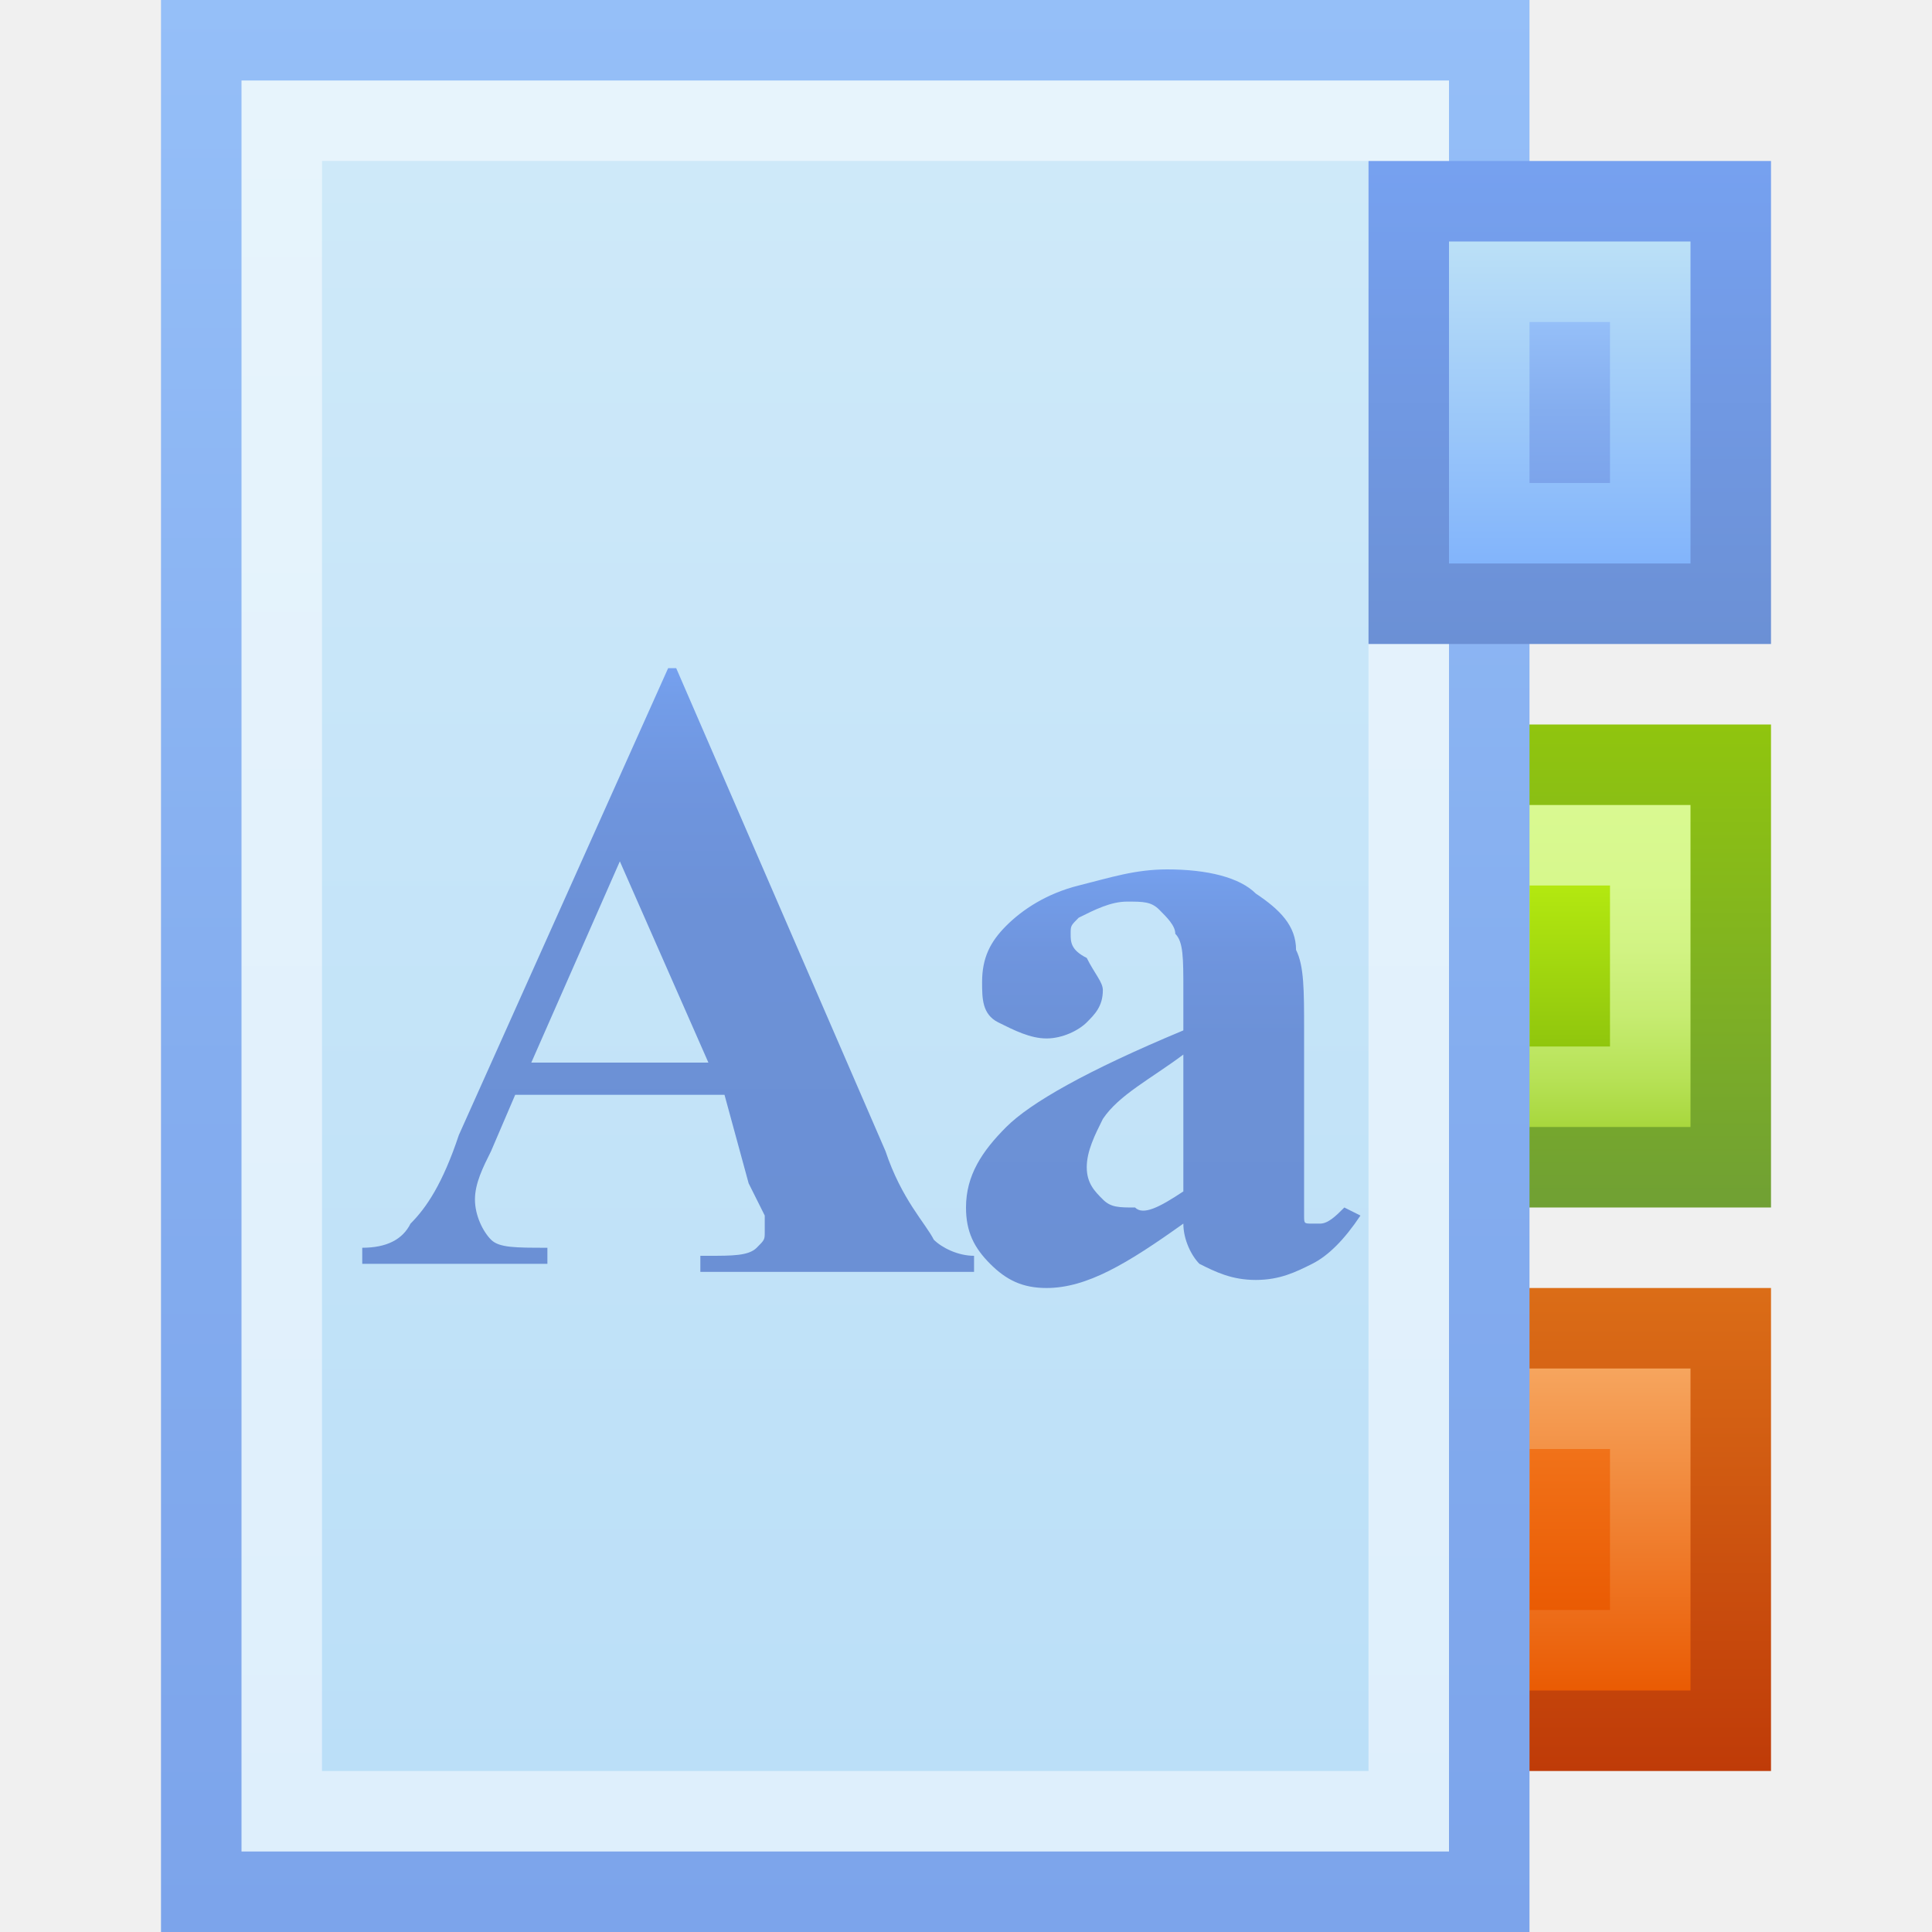
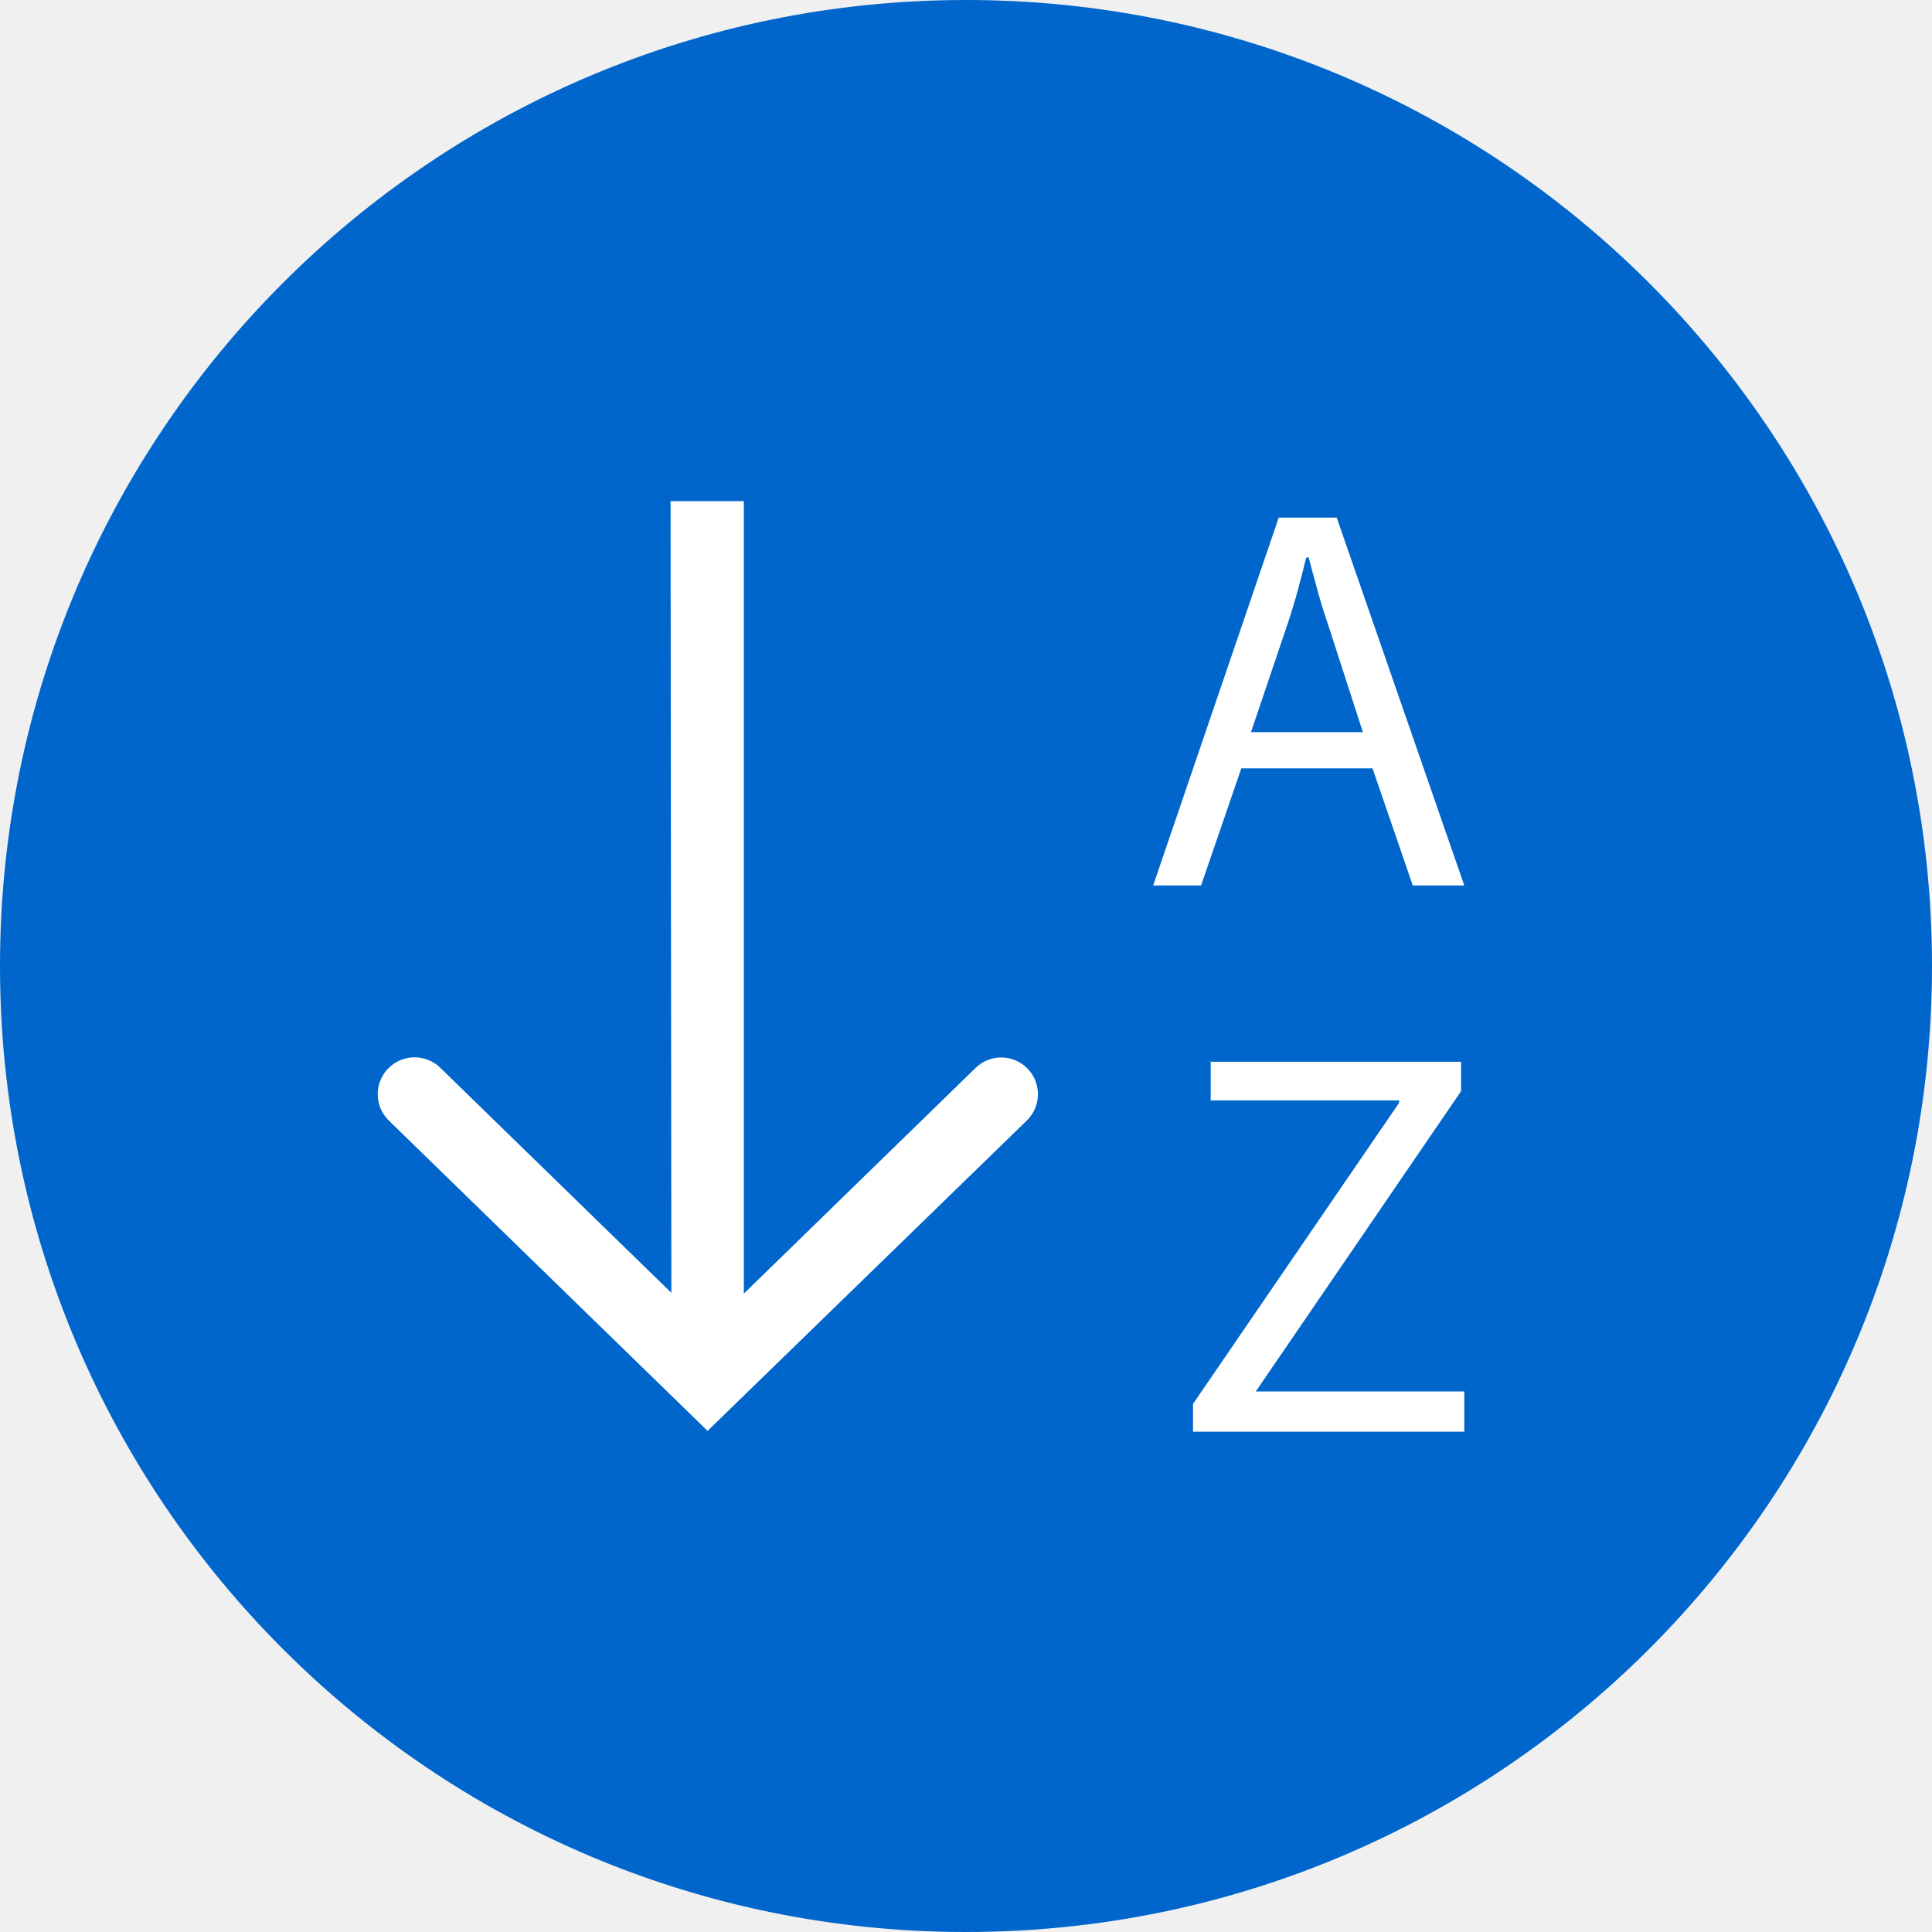
- <svg xmlns="http://www.w3.org/2000/svg" version="1.1" x="0px" y="0px" width="24px" height="24px" viewBox="-2 0 24 24" style="overflow:visible;enable-background:new -2 0 24 24;" xml:space="preserve" preserveAspectRatio="xMinYMid meet">
+ <svg xmlns="http://www.w3.org/2000/svg" id="Layer_1" data-name="Layer 1" width="48" height="48" viewBox="0 0 48 48">
  <defs>
- </defs>
-   <linearGradient id="SVGID_1_" gradientUnits="userSpaceOnUse" x1="17.5" y1="16" x2="17.5" y2="22">
-     <stop offset="0" style="stop-color:#DB6D17" />
-     <stop offset="1" style="stop-color:#BF3B08" />
-   </linearGradient>
-   <rect x="15" y="16" style="fill:url(#SVGID_1_);" width="5" height="6" />
-   <linearGradient id="SVGID_2_" gradientUnits="userSpaceOnUse" x1="17.5" y1="17" x2="17.5" y2="21">
-     <stop offset="0" style="stop-color:#F6A55E" />
-     <stop offset="1" style="stop-color:#EA5B03" />
-   </linearGradient>
-   <rect x="16" y="17" style="fill:url(#SVGID_2_);" width="3" height="4" />
-   <linearGradient id="SVGID_3_" gradientUnits="userSpaceOnUse" x1="17.5" y1="18" x2="17.5" y2="20">
-     <stop offset="0" style="stop-color:#F17219" />
-     <stop offset="1" style="stop-color:#EA5B03" />
-   </linearGradient>
-   <rect x="17" y="18" style="fill:url(#SVGID_3_);" width="1" height="2" />
-   <linearGradient id="SVGID_4_" gradientUnits="userSpaceOnUse" x1="17.5" y1="9" x2="17.5" y2="15.001">
-     <stop offset="0" style="stop-color:#90C50E" />
-     <stop offset="1" style="stop-color:#70A034" />
-   </linearGradient>
-   <rect x="15" y="9" style="fill:url(#SVGID_4_);" width="5" height="6" />
-   <linearGradient id="SVGID_5_" gradientUnits="userSpaceOnUse" x1="17.5" y1="10" x2="17.5" y2="14.001">
-     <stop offset="0" style="stop-color:#D9F991" />
-     <stop offset="0.239" style="stop-color:#D7F88D" />
-     <stop offset="0.45" style="stop-color:#D1F383" />
-     <stop offset="0.651" style="stop-color:#C6EC71" />
-     <stop offset="0.844" style="stop-color:#B7E257" />
-     <stop offset="1" style="stop-color:#A8D73D" />
-   </linearGradient>
-   <rect x="16" y="10" style="fill:url(#SVGID_5_);" width="3" height="4" />
-   <linearGradient id="SVGID_6_" gradientUnits="userSpaceOnUse" x1="17.5" y1="11" x2="17.5" y2="13">
-     <stop offset="0" style="stop-color:#B3E810" />
-     <stop offset="1" style="stop-color:#90C60D" />
-   </linearGradient>
-   <rect x="17" y="11" style="fill:url(#SVGID_6_);" width="1" height="2" />
-   <linearGradient id="SVGID_7_" gradientUnits="userSpaceOnUse" x1="8.499" y1="0" x2="8.499" y2="24">
-     <stop offset="0" style="stop-color:#95BFF8" />
-     <stop offset="0.557" style="stop-color:#84ADEF" />
-     <stop offset="1" style="stop-color:#7CA4EB" />
-   </linearGradient>
-   <rect style="fill:url(#SVGID_7_);" width="17" height="24" />
-   <linearGradient id="SVGID_8_" gradientUnits="userSpaceOnUse" x1="8.499" y1="1" x2="8.499" y2="23">
-     <stop offset="0" style="stop-color:#E7F4FC" />
-     <stop offset="1" style="stop-color:#DEEFFC" />
-   </linearGradient>
-   <rect x="1" y="1" style="fill:url(#SVGID_8_);" width="15" height="22" />
-   <linearGradient id="SVGID_9_" gradientUnits="userSpaceOnUse" x1="8.499" y1="2" x2="8.499" y2="22">
-     <stop offset="0" style="stop-color:#CEE9F9" />
-     <stop offset="1" style="stop-color:#BBDFF8" />
-   </linearGradient>
-   <rect x="2" y="2" style="fill:url(#SVGID_9_);" width="13" height="20" />
-   <linearGradient id="SVGID_10_" gradientUnits="userSpaceOnUse" x1="17.5" y1="2" x2="17.5" y2="8">
-     <stop offset="0" style="stop-color:#76A1F0" />
-     <stop offset="1" style="stop-color:#6B90D5" />
-   </linearGradient>
-   <rect x="15" y="2" style="fill:url(#SVGID_10_);" width="5" height="6" />
-   <linearGradient id="SVGID_11_" gradientUnits="userSpaceOnUse" x1="17.5" y1="3" x2="17.5" y2="7">
-     <stop offset="0" style="stop-color:#BBE0F7" />
-     <stop offset="1" style="stop-color:#82B4FB" />
-   </linearGradient>
-   <rect x="16" y="3" style="fill:url(#SVGID_11_);" width="3" height="4" />
-   <linearGradient id="SVGID_12_" gradientUnits="userSpaceOnUse" x1="17.5" y1="4" x2="17.5" y2="6">
-     <stop offset="0" style="stop-color:#95BFF8" />
-     <stop offset="0.557" style="stop-color:#84ADEF" />
-     <stop offset="1" style="stop-color:#7CA4EB" />
-   </linearGradient>
-   <rect x="17" y="4" style="fill:url(#SVGID_12_);" width="1" height="2" />
-   <linearGradient id="SVGID_13_" gradientUnits="userSpaceOnUse" x1="12.425" y1="10.729" x2="12.425" y2="15.97">
-     <stop offset="0" style="stop-color:#76A1F0" />
-     <stop offset="5.472010e-02" style="stop-color:#739DE9" />
-     <stop offset="0.204" style="stop-color:#6F95DE" />
-     <stop offset="0.415" style="stop-color:#6C91D7" />
-     <stop offset="1" style="stop-color:#6B90D5" />
-   </linearGradient>
-   <path style="fill:url(#SVGID_13_);" d="M12.7,15.2C12,15.7,11.5,16,11,16c-0.3,0-0.5-0.1-0.7-0.3C10.1,15.5,10,15.3,10,15  c0-0.4,0.2-0.7,0.5-1c0.3-0.3,1-0.7,2.2-1.2v-0.5c0-0.4,0-0.6-0.1-0.7c0-0.1-0.1-0.2-0.2-0.3c-0.1-0.1-0.2-0.1-0.4-0.1  c-0.2,0-0.4,0.1-0.6,0.2c-0.1,0.1-0.1,0.1-0.1,0.2c0,0.1,0,0.2,0.2,0.3c0.1,0.2,0.2,0.3,0.2,0.4c0,0.2-0.1,0.3-0.2,0.4  c-0.1,0.1-0.3,0.2-0.5,0.2c-0.2,0-0.4-0.1-0.6-0.2s-0.2-0.3-0.2-0.5c0-0.3,0.1-0.5,0.3-0.7c0.2-0.2,0.5-0.4,0.9-0.5s0.7-0.2,1.1-0.2  c0.5,0,0.9,0.1,1.1,0.3c0.3,0.2,0.5,0.4,0.5,0.7c0.1,0.2,0.1,0.5,0.1,1v1.9c0,0.2,0,0.4,0,0.4c0,0.1,0,0.1,0.1,0.1c0,0,0.1,0,0.1,0  c0.1,0,0.2-0.1,0.3-0.2l0.2,0.1c-0.2,0.3-0.4,0.5-0.6,0.6c-0.2,0.1-0.4,0.2-0.7,0.2c-0.3,0-0.5-0.1-0.7-0.2  C12.8,15.6,12.7,15.4,12.7,15.2z M12.7,14.8v-1.7c-0.4,0.3-0.8,0.5-1,0.8c-0.1,0.2-0.2,0.4-0.2,0.6c0,0.2,0.1,0.3,0.2,0.4  c0.1,0.1,0.2,0.1,0.4,0.1C12.2,15.1,12.4,15,12.7,14.8z" />
-   <linearGradient id="SVGID_14_" gradientUnits="userSpaceOnUse" x1="6.354" y1="8.267" x2="6.354" y2="15.701">
-     <stop offset="0" style="stop-color:#76A1F0" />
-     <stop offset="5.472010e-02" style="stop-color:#739DE9" />
-     <stop offset="0.204" style="stop-color:#6F95DE" />
-     <stop offset="0.415" style="stop-color:#6C91D7" />
-     <stop offset="1" style="stop-color:#6B90D5" />
-   </linearGradient>
-   <path style="fill:url(#SVGID_14_);" d="M7,13.6H4.4l-0.3,0.7c-0.1,0.2-0.2,0.4-0.2,0.6c0,0.2,0.1,0.4,0.2,0.5  c0.1,0.1,0.3,0.1,0.7,0.1v0.2H2.5v-0.2c0.3,0,0.5-0.1,0.6-0.3c0.2-0.2,0.4-0.5,0.6-1.1l2.6-5.8h0.1l2.6,6c0.2,0.6,0.5,0.9,0.6,1.1  c0.1,0.1,0.3,0.2,0.5,0.2v0.2H6.7v-0.2h0.1c0.3,0,0.5,0,0.6-0.1c0.1-0.1,0.1-0.1,0.1-0.2c0-0.1,0-0.1,0-0.2c0,0-0.1-0.2-0.2-0.4  L7,13.6z M6.8,13.2l-1.1-2.5l-1.1,2.5H6.8z" />
+     <style>.cls-1{fill:#06c;}.cls-2{fill:#fff;}</style>
+   </defs>
+   <circle class="cls-1" cx="24" cy="24" r="24" />
+   <path id="path1" class="cls-2" d="M30.07,26.38H36.3v.73l-5.1,7.46v0h5.18v1H29.64v-.69l5.12-7.48v-.06H30.08v-1Zm2.38-12.52c-.13.54-.28,1.11-.47,1.67l-.9,2.66h2.78L33,15.53c-.21-.6-.34-1.14-.49-1.69h0Zm-.68-1h1.44L36.38,22H35.1l-1-2.91H30.84l-1,2.91H28.65Zm-15.11-.41h1.82V32.14l5.76-5.61a.91.91,0,1,1,1.27,1.31l-7.93,7.71L9.66,27.84a.91.91,0,0,1,1.28-1.31l5.74,5.59Z" />
</svg>
